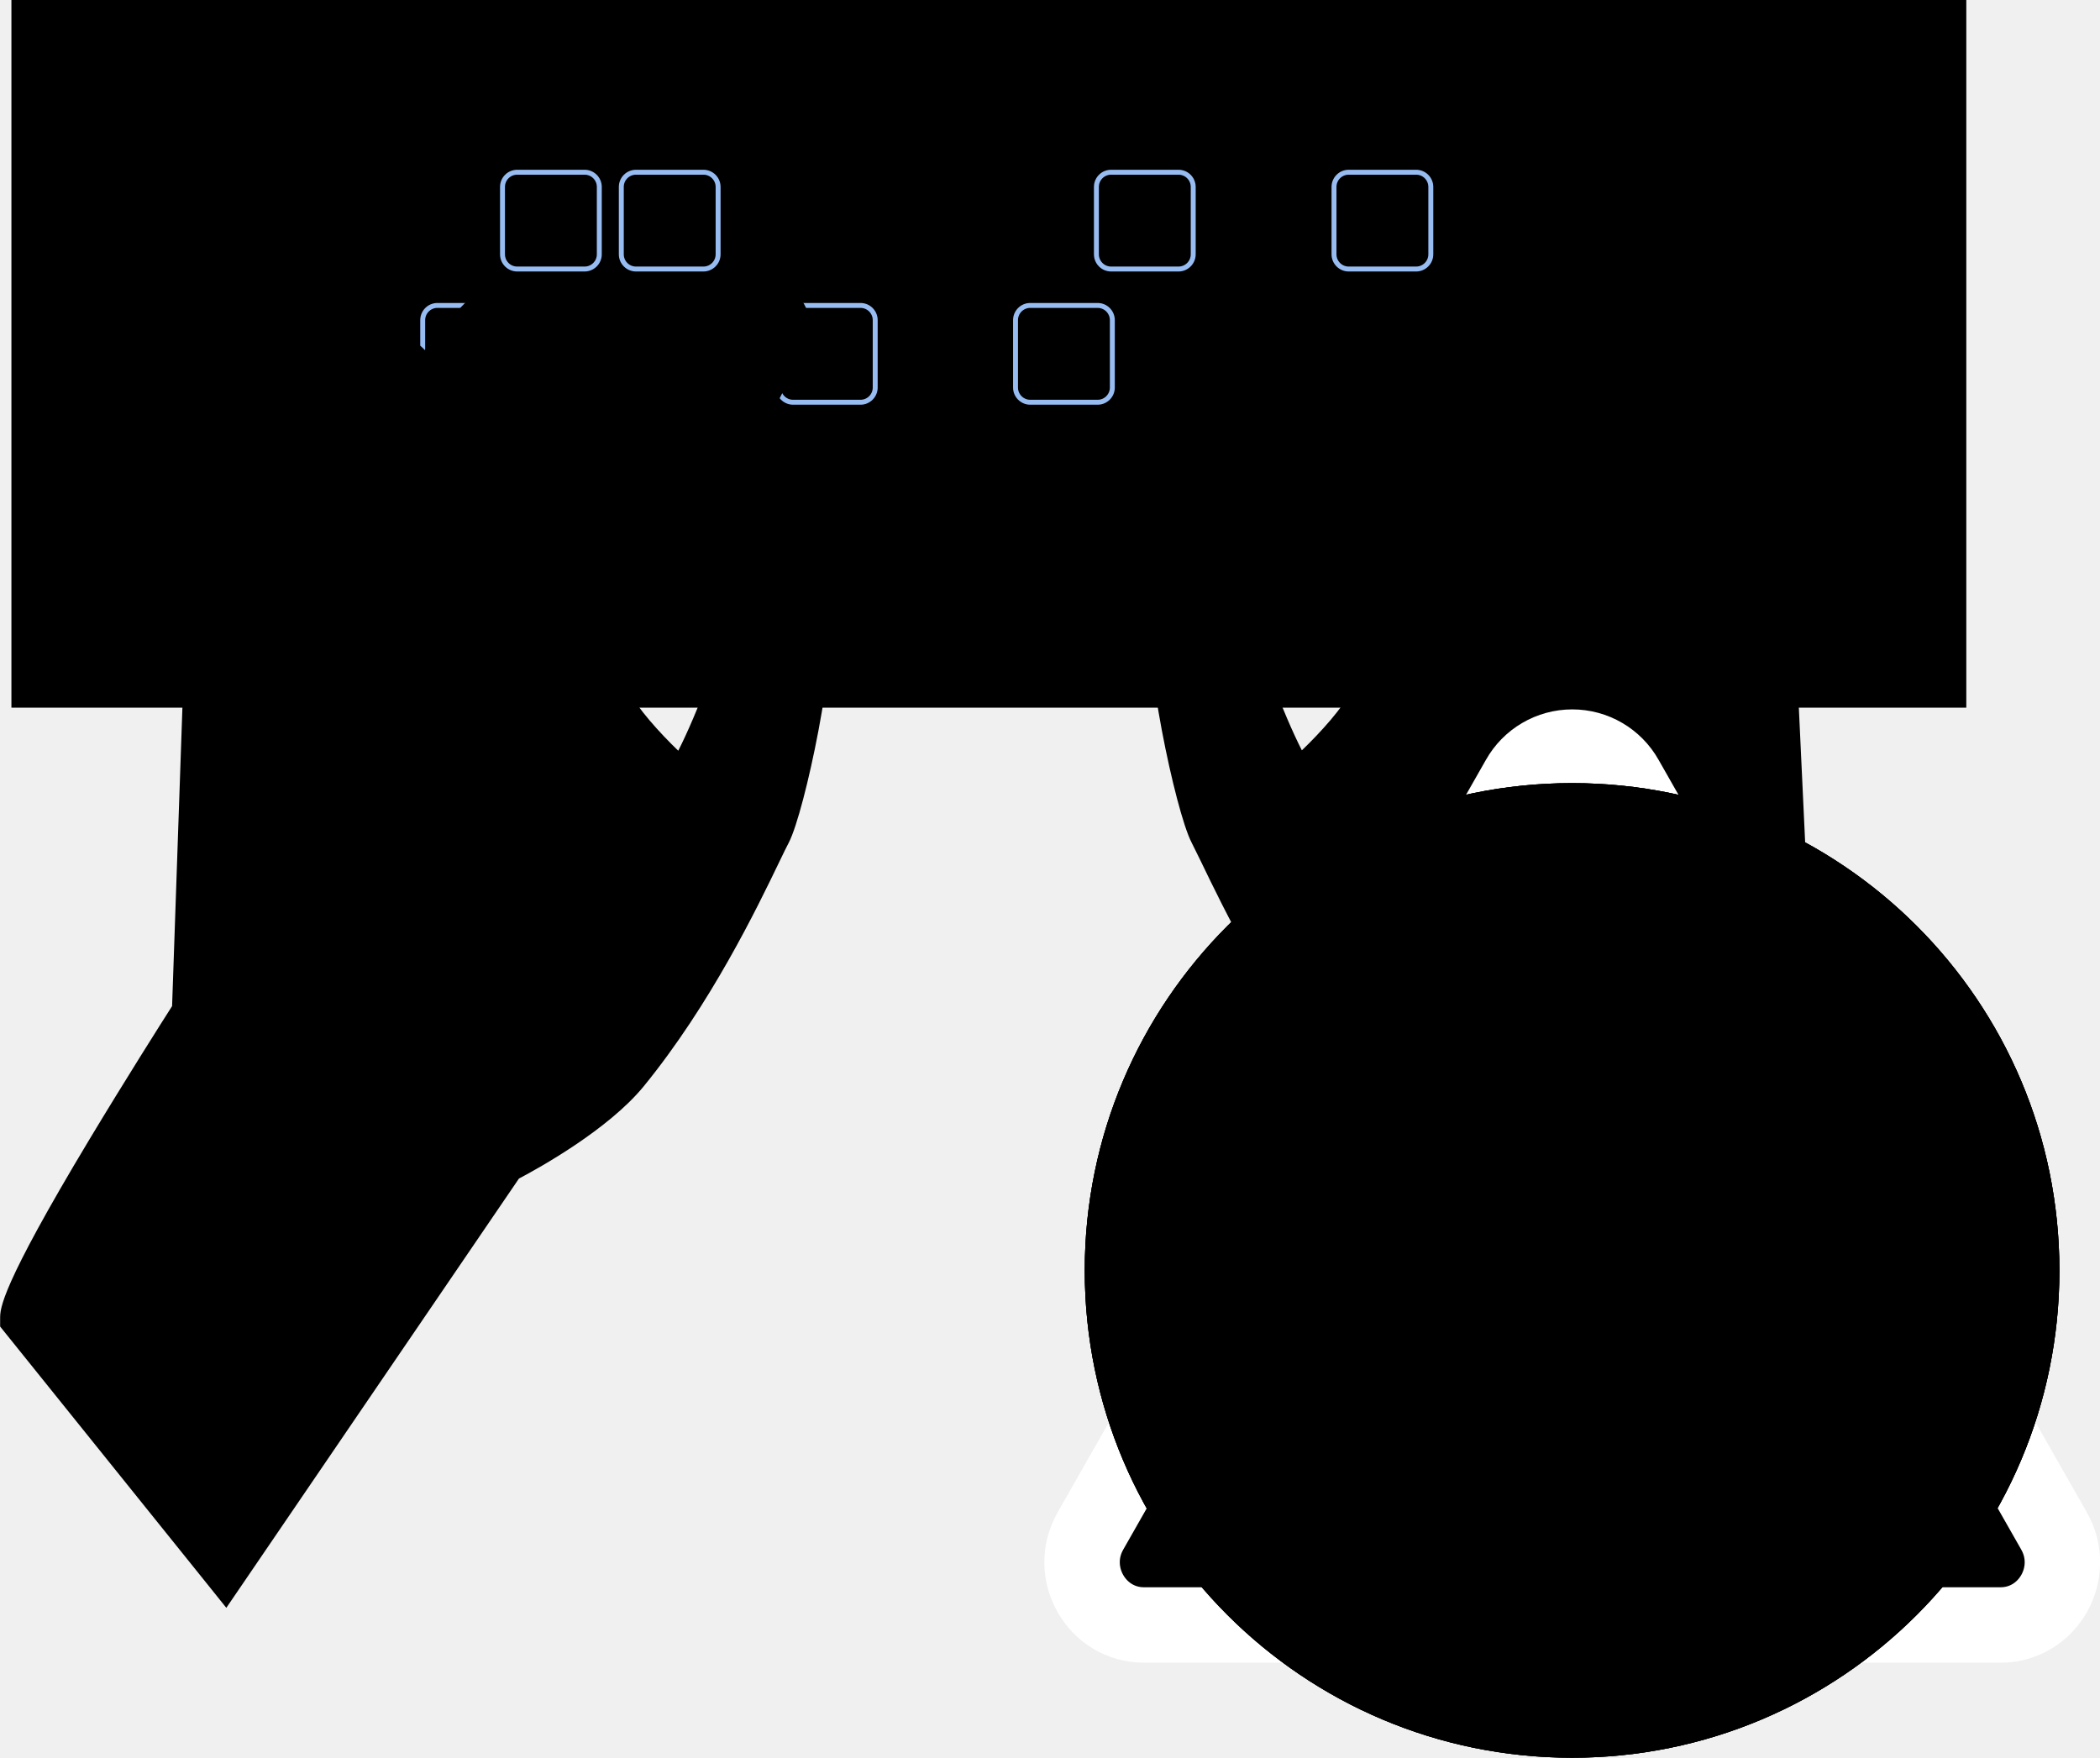
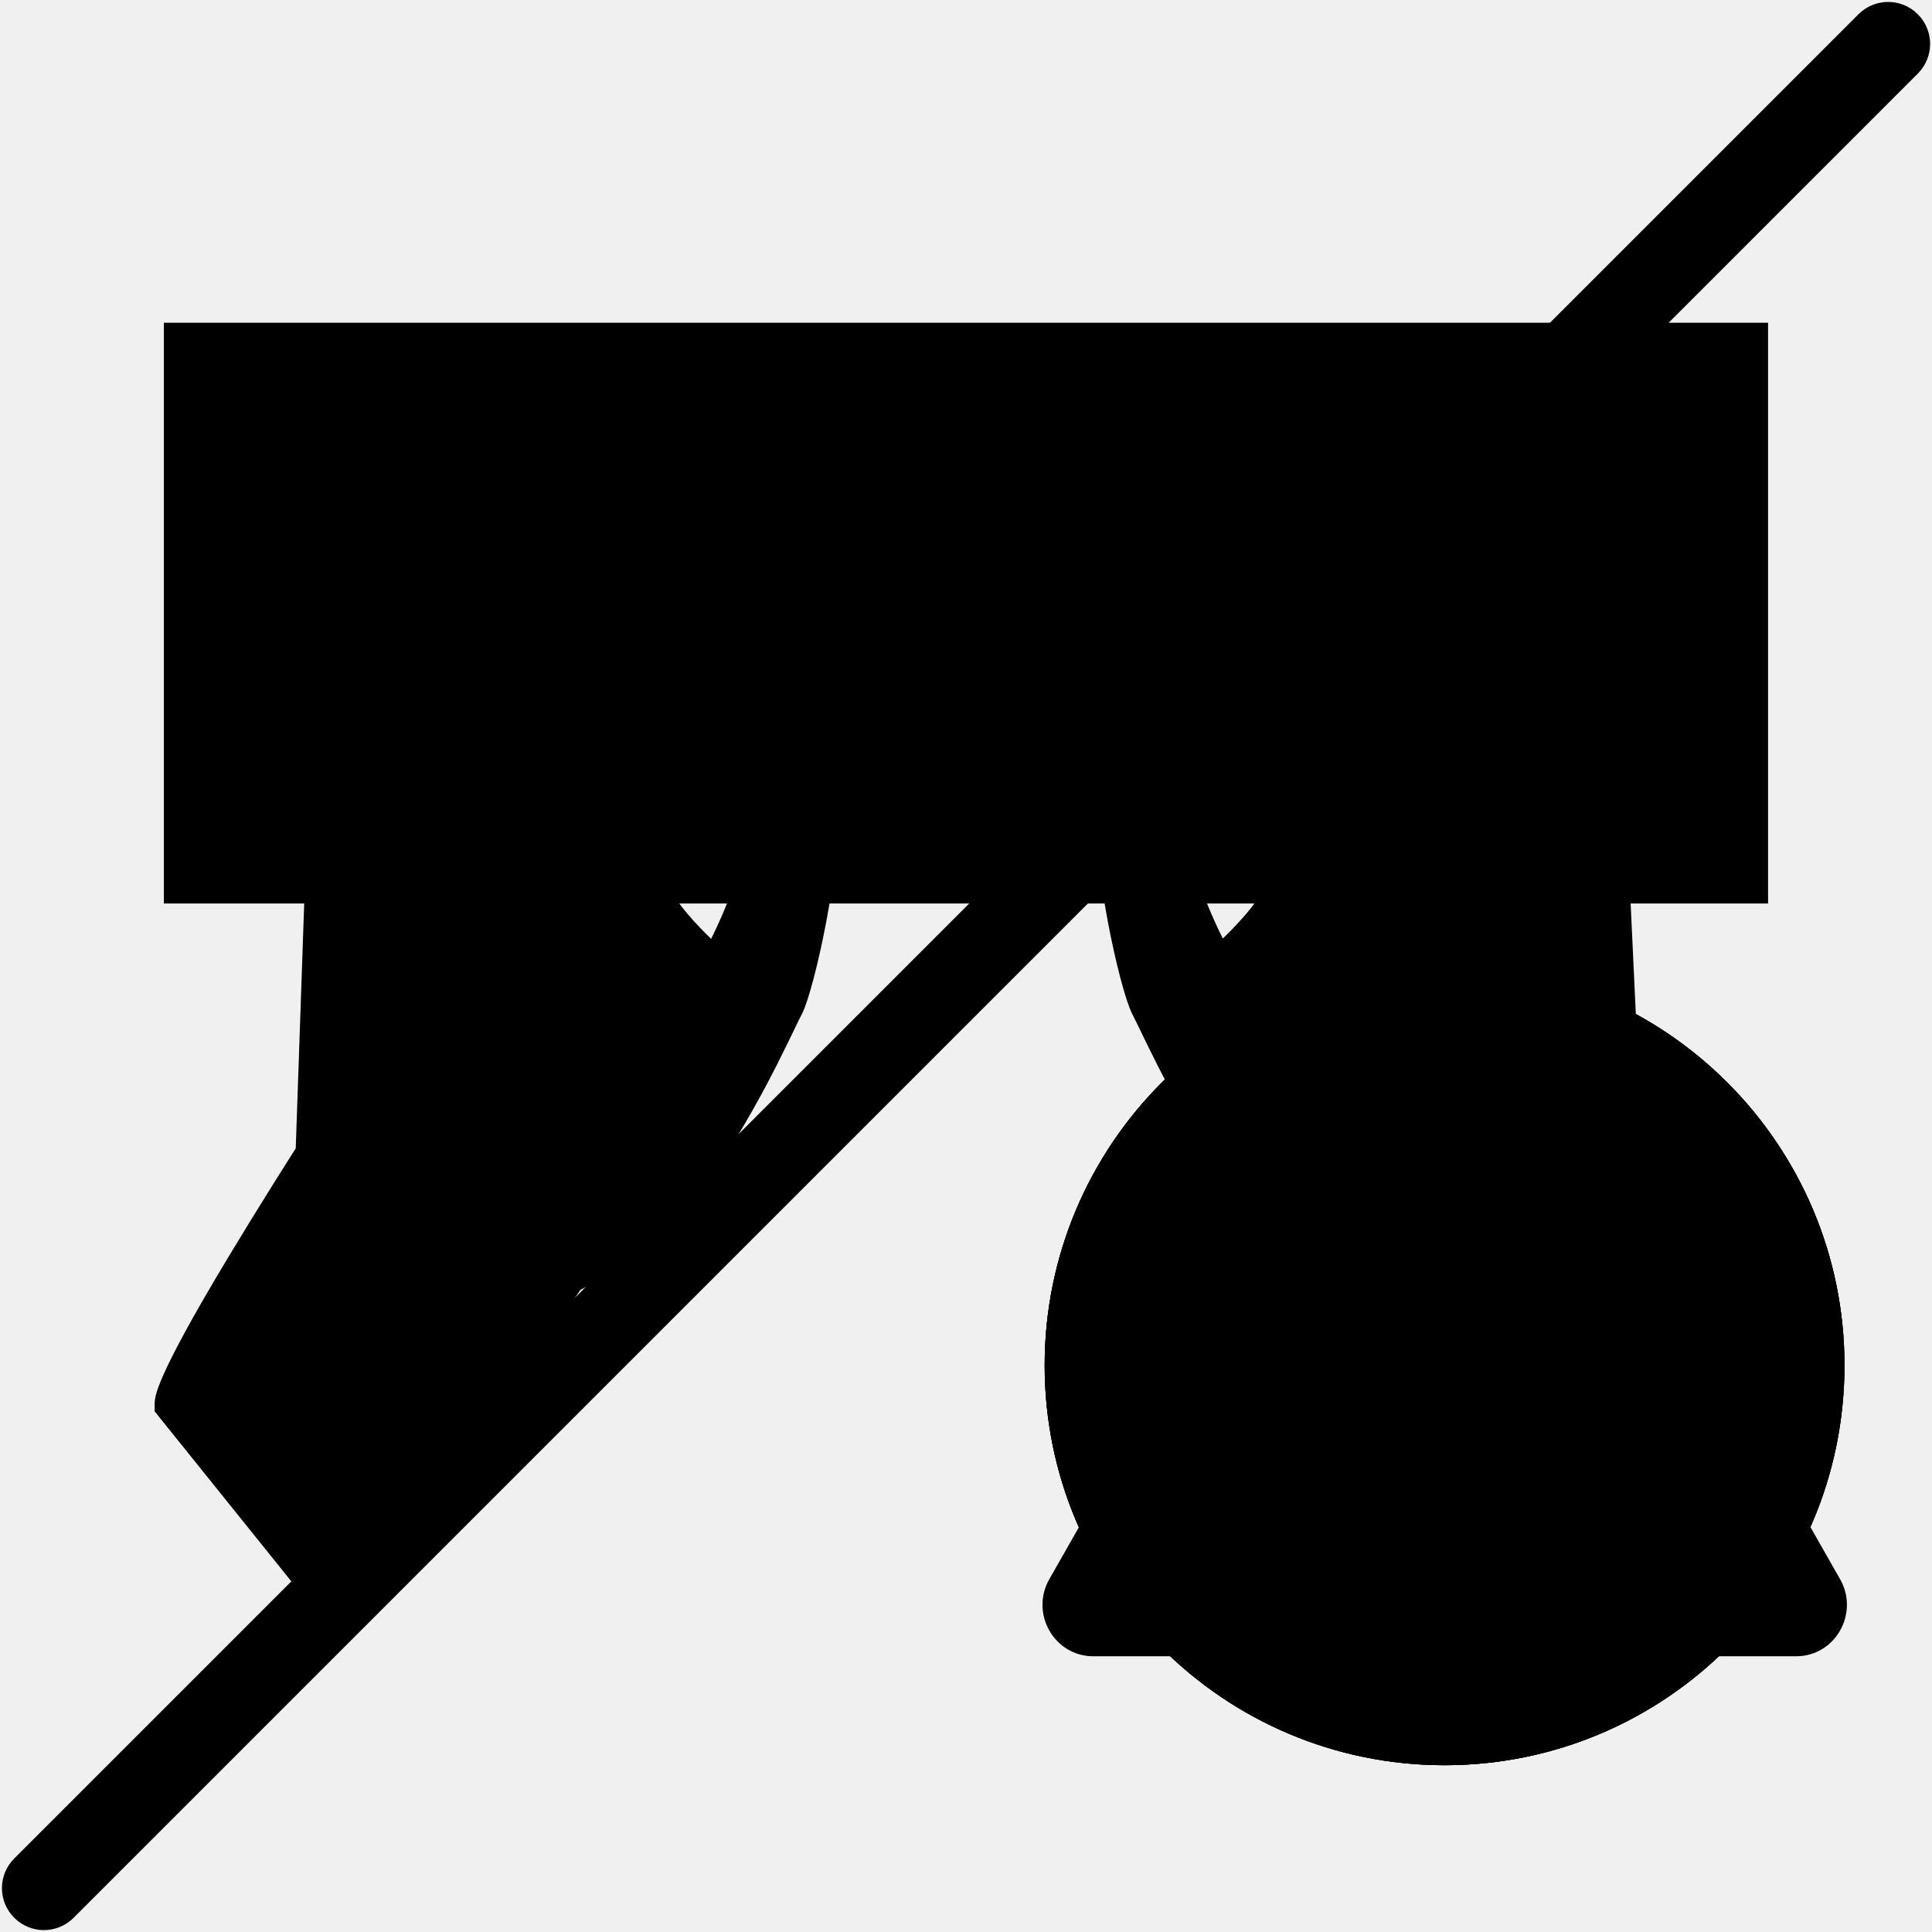
- <svg xmlns="http://www.w3.org/2000/svg" viewBox="0 0 446.87 374.06">
+ <svg xmlns="http://www.w3.org/2000/svg" viewBox="0 0 501 501">
  <defs>
    <style>
-       .ks-cls-3 {
-         stroke: #97bcf2;
-         stroke-width: 1.05px;
-       }
+     .instrument-ks-1 {
+       opacity: 0;
+     }

-       .ks-cls-3, .ks-cls-5, .ks-cls-8 {
-         stroke-miterlimit: 10;
-       }
+     .instrument-ks-1, .instrument-ks-4, .instrument-ks-6 {
+       stroke-miterlimit: 10;
+     }

-       .ks-cls-5, .ks-cls-8 {
-         stroke: #fff;
-         stroke-linecap: round;
-         stroke-width: 16.05px;
-       }
-     </style>
+     .instrument-ks-4 {
+       stroke-width: 1.05px;
+     }
+ 
+     .instrument-ks-6 {
+       stroke-linecap: round;
+       stroke-width: 16.05px;
+     }
+ 
+     .instrument-ks-8 {
+       fill: #25a148;
+     }</style>
  </defs>
  <g class="tesla_instrument tesla_instrument_ks">
-     <rect class="tesla-primary-color ks-cls-1" x="2.43" width="415.99" height="150.6" />
-     <rect class="tesla-secondary-color ks-cls-2" x="17.94" y="65" width="42.32" height="20.6" rx="3.15" />
-     <rect class="tesla-tertiary-color ks-cls-3" x="89.95" y="65" width="20.6" height="20.6" rx="3.13" />
-     <rect class="tesla-secondary-color ks-cls-2" x="64.56" y="65" width="20.6" height="20.6" rx="3.13" />
-     <rect class="tesla-secondary-color ks-cls-2" x="107.07" y="93.36" width="20.6" height="20.6" rx="3.13" />
-     <rect class="tesla-secondary-color ks-cls-2" x="132.48" y="93.36" width="20.6" height="20.6" rx="3.13" />
-     <rect class="tesla-secondary-color ks-cls-2" x="157.89" y="93.36" width="20.6" height="20.6" rx="3.13" />
-     <rect class="tesla-secondary-color ks-cls-2" x="183.31" y="93.36" width="20.6" height="20.6" rx="3.13" />
-     <rect class="tesla-secondary-color ks-cls-2" x="208.72" y="93.36" width="20.6" height="20.6" rx="3.13" />
-     <rect class="tesla-secondary-color ks-cls-2" x="234.14" y="93.36" width="20.6" height="20.6" rx="3.13" />
-     <rect class="tesla-secondary-color ks-cls-2" x="259.55" y="93.36" width="20.6" height="20.6" rx="3.13" />
-     <rect class="tesla-secondary-color ks-cls-2" x="284.96" y="93.36" width="20.6" height="20.6" rx="3.13" />
-     <rect class="tesla-secondary-color ks-cls-2" x="310.38" y="93.36" width="20.6" height="20.6" rx="3.13" />
-     <rect class="tesla-secondary-color ks-cls-2" x="335.79" y="93.36" width="20.6" height="20.6" rx="3.13" />
-     <rect class="tesla-secondary-color ks-cls-2" x="81.65" y="93.36" width="20.6" height="20.6" rx="3.13" />
-     <rect class="tesla-secondary-color ks-cls-2" x="17.94" y="93.36" width="59.04" height="20.6" rx="3.14" />
-     <rect class="tesla-secondary-color ks-cls-2" x="362.25" y="93.36" width="40.67" height="20.6" rx="3.14" />
-     <rect class="tesla-secondary-color ks-cls-2" x="115.18" y="65" width="20.6" height="20.6" rx="3.13" />
-     <rect class="tesla-secondary-color ks-cls-2" x="140.41" y="65" width="20.6" height="20.6" rx="3.13" />
-     <rect class="tesla-tertiary-color ks-cls-3" x="165.64" y="65" width="20.6" height="20.6" rx="3.13" />
-     <rect class="tesla-secondary-color ks-cls-2" x="190.87" y="65" width="20.6" height="20.6" rx="3.13" />
-     <rect class="tesla-tertiary-color ks-cls-3" x="216.1" y="65" width="20.6" height="20.6" rx="3.13" />
-     <rect class="tesla-secondary-color ks-cls-2" x="241.33" y="65" width="20.6" height="20.6" rx="3.13" />
-     <rect class="tesla-secondary-color ks-cls-2" x="266.56" y="65" width="20.6" height="20.6" rx="3.13" />
-     <rect class="tesla-secondary-color ks-cls-2" x="291.79" y="65" width="20.6" height="20.6" rx="3.13" />
-     <rect class="tesla-secondary-color ks-cls-2" x="317.02" y="65" width="20.6" height="20.6" rx="3.13" />
-     <rect class="tesla-secondary-color ks-cls-2" x="342.25" y="65" width="20.6" height="20.6" rx="3.13" />
-     <rect class="tesla-secondary-color ks-cls-2" x="43.96" y="8.29" width="20.6" height="20.6" rx="3.13" />
-     <rect class="tesla-secondary-color ks-cls-2" x="17.94" y="8.29" width="20.6" height="20.6" rx="3.13" />
-     <rect class="tesla-secondary-color ks-cls-2" x="69.99" y="8.29" width="20.6" height="20.6" rx="3.13" />
-     <rect class="tesla-secondary-color ks-cls-2" x="96.02" y="8.29" width="20.6" height="20.6" rx="3.13" />
-     <rect class="tesla-secondary-color ks-cls-2" x="122.05" y="8.29" width="20.6" height="20.6" rx="3.13" />
-     <rect class="tesla-secondary-color ks-cls-2" x="148.08" y="8.29" width="20.6" height="20.6" rx="3.13" />
-     <rect class="tesla-secondary-color ks-cls-2" x="174.1" y="8.29" width="20.6" height="20.6" rx="3.13" />
-     <rect class="tesla-secondary-color ks-cls-2" x="200.13" y="8.29" width="20.6" height="20.6" rx="3.13" />
-     <rect class="tesla-secondary-color ks-cls-2" x="226.16" y="8.29" width="20.6" height="20.6" rx="3.13" />
-     <rect class="tesla-secondary-color ks-cls-2" x="252.19" y="8.29" width="20.6" height="20.6" rx="3.13" />
-     <rect class="tesla-secondary-color ks-cls-2" x="278.22" y="8.29" width="20.6" height="20.6" rx="3.13" />
-     <rect class="tesla-secondary-color ks-cls-2" x="304.24" y="8.29" width="20.6" height="20.6" rx="3.13" />
-     <rect class="tesla-secondary-color ks-cls-2" x="330.27" y="8.29" width="20.6" height="20.6" rx="3.13" />
-     <rect class="tesla-secondary-color ks-cls-2" x="356.3" y="8.29" width="20.6" height="20.6" rx="3.13" />
-     <rect class="tesla-secondary-color ks-cls-2" x="382.33" y="8.29" width="20.6" height="20.6" rx="3.13" />
-     <rect class="tesla-secondary-color ks-cls-2" x="43.96" y="121.72" width="20.6" height="20.6" rx="3.13" />
-     <rect class="tesla-secondary-color ks-cls-2" x="17.94" y="121.72" width="20.6" height="20.6" rx="3.13" />
-     <rect class="tesla-secondary-color ks-cls-2" x="69.99" y="121.72" width="20.6" height="20.6" rx="3.13" />
-     <rect class="tesla-secondary-color ks-cls-2" x="330.27" y="121.72" width="20.6" height="20.6" rx="3.13" />
-     <rect class="tesla-secondary-color ks-cls-2" x="96.77" y="121.72" width="227.86" height="20.6" rx="3.14" />
-     <rect class="tesla-secondary-color ks-cls-2" x="356.3" y="121.72" width="20.6" height="20.6" rx="3.13" />
-     <rect class="tesla-secondary-color ks-cls-2" x="382.33" y="121.72" width="20.6" height="20.6" rx="3.13" />
-     <rect class="tesla-secondary-color ks-cls-2" x="56.38" y="36.65" width="20.6" height="20.6" rx="3.14" />
-     <rect class="tesla-secondary-color ks-cls-2" x="17.94" y="36.65" width="33.38" height="20.6" rx="3.14" />
-     <rect class="tesla-secondary-color ks-cls-2" x="81.65" y="36.65" width="20.6" height="20.6" rx="3.13" />
-     <rect class="tesla-tertiary-color ks-cls-3" x="106.93" y="36.65" width="20.6" height="20.6" rx="3.13" />
-     <rect class="tesla-tertiary-color ks-cls-3" x="132.21" y="36.65" width="20.6" height="20.6" rx="3.13" />
-     <rect class="tesla-secondary-color ks-cls-2" x="157.48" y="36.65" width="20.6" height="20.6" rx="3.13" />
-     <rect class="tesla-secondary-color ks-cls-2" x="182.76" y="36.65" width="20.6" height="20.6" rx="3.13" />
-     <rect class="tesla-secondary-color ks-cls-2" x="208.04" y="36.65" width="20.6" height="20.6" rx="3.13" />
-     <rect class="tesla-tertiary-color ks-cls-3" x="233.31" y="36.65" width="20.6" height="20.6" rx="3.13" />
-     <rect class="tesla-secondary-color ks-cls-2" x="258.59" y="36.65" width="20.6" height="20.6" rx="3.13" />
-     <rect class="tesla-tertiary-color ks-cls-3" x="283.87" y="36.65" width="20.6" height="20.6" rx="3.13" />
-     <rect class="tesla-secondary-color ks-cls-2" x="309.14" y="36.65" width="20.6" height="20.6" rx="3.13" />
-     <rect class="tesla-secondary-color ks-cls-2" x="334.42" y="36.65" width="20.6" height="20.6" rx="3.13" />
-     <path class="tesla-secondary-color ks-cls-2" d="M436.82,164.79H414.61c-3.36,0-6.09-2.38-6.09-5.33V141.52c0-1.09-.43-1.09-1.33-1.09h-2.48c-3.29,0-3.29-3-3.29-4V125.16c0-2.94,2.72-5.32,6.08-5.32h29.32c3.36,0,6.08,2.38,6.08,5.32v34.3C442.9,162.41,440.18,164.79,436.82,164.79Z" transform="translate(-39.57 -83.19)" />
-     <path class="tesla-primary-color ks-cls-1" d="M42.07,364.46v-.88c0-8.26,29.6-54.86,36.54-65.66l2.47-71.8c-.48-3.07-3.34-21.35-3.12-25.63.26-5.11,10.08-16.58,14.19-16.58l.31,0c2.39,0,4.45,2.14,5.67,5.77.14.43.32,1,.47,1.68-.09-3.52-.17-6.73-.23-9.19-.15-5.78-.22-8.36-.19-9,0-1,.15-3,11-9.39,4-2.33,11.21-6.22,15.2-6.22a4.54,4.54,0,0,1,2.47.64,6.58,6.58,0,0,1,2.7,4c3.92-5.82,11.22-14.18,14.33-16.14l.61-.38h.73c3.53,0,23.12,5.73,27.28,10.49a4,4,0,0,1,1.11,3.2c-.63,4.62-6.33,10.59-11.52,10.59a4.78,4.78,0,0,1-.66,0c-2.48-.24-7-.65-9.81-.9-1.32,16-1.88,33.51-.86,40.27,6.29-9.08,24.81-38.53,36.7-57.7.62-1.47,4.09-8.89,10.67-8.89a9.69,9.69,0,0,1,4.19,1c7.63,3.66,7.74,9.21,6.73,11.63l0,.09,0,.09c-14.51,28.13-36.51,71.3-37.67,74.91-.52,2.75,8.93,12.83,13.22,16.42,3.38-5.5,12-25.26,12-34.71,0-4.3,3.64-7.55,8.47-7.55a8.45,8.45,0,0,1,8.67,7.16c1.63,10.28-5.35,43.28-8.53,49.48-.52,1-1.19,2.39-2,4.1-4.72,9.79-14.53,30.16-28.59,47.39-7.59,9.3-23.06,17.59-26.32,19.27L87.54,421Zm56.62-169.1a3.43,3.43,0,0,1-1.22,1.88,8.34,8.34,0,0,0-2.7,5.32c.08,2,2.17,9,4.13,13.31C99,210.81,98.84,202.79,98.69,195.36Zm22.78-16.63c.1,13.22,1.29,25.48,2.89,31.32.64-6.32,1.44-18.34,2.2-33.34A35.23,35.23,0,0,1,121.47,178.73Z" transform="translate(-39.57 -83.19)" />
-     <path class="tesla-tertiary-color ks-cls-4" d="M198.18,145.29a7.18,7.18,0,0,1,3.1.76c7.52,3.61,5.51,8.41,5.51,8.41S170.61,224.64,169,229.75s14.28,19.82,15.93,20.5H185c1.89,0,14.08-26.39,14.08-38,0-3.23,3-5,6-5a6,6,0,0,1,6.2,5c1.58,9.92-5.37,42.26-8.29,48-3.45,6.73-14,31-30.31,51.05-8.09,9.91-26.08,18.92-26.08,18.92L87.37,416.81l-42.8-53.23c0-8.11,36.51-64.88,36.51-64.88L83.59,226s-3.35-21.07-3.13-25.35,9.21-14.21,11.69-14.21l.16,0h.06c2.88,0,4.92,7.83,3.6,8.83a10.69,10.69,0,0,0-3.7,7.37c0,2.36,4.65,19.06,8.34,19.06a1.33,1.33,0,0,0,.28,0c1.34,0-.31-46.17-.21-48.32.09-2,18.16-13.24,23.75-13.23a2.15,2.15,0,0,1,1.13.25c3.53,2.23,1.44,12.61.72,13.56s-7.32,3-7.32,3,0,39,6.62,39l.26,0c1.48-.22,3.58-46.43,3.67-48.31s11.07-16.31,15.76-19.26c3.65,0,26.41,7.14,25.91,10.85s-5.27,8.43-9,8.43l-.42,0c-3.82-.39-12.33-1.13-12.33-1.13s-4.21,47.54,1,47.54c1.46,0,39.36-61.12,39.36-61.12s2.92-7.53,8.44-7.53m0-5h0c-7.92,0-11.93,8-12.9,10.24-9.85,15.87-24.36,39-32.48,51.38-.15-7.76.33-19.23,1.16-30.08,2.53.22,5.45.49,7.27.67a9.08,9.08,0,0,0,.91.05c6.61,0,13.22-7,14-12.76a6.37,6.37,0,0,0-1.7-5.18c-4.75-5.43-25.21-11.34-29.16-11.34h-1.45l-1.22.77c-3.48,2.19-8.29,7.93-10.85,11.15-.68.85-1.28,1.63-1.84,2.36a8,8,0,0,0-1.68-1.43,7,7,0,0,0-3.8-1h0c-4.35,0-11.36,3.56-16.47,6.56-12.06,7.07-12.19,9.59-12.27,11.43,0,.67,0,2.44.18,9.17v.14a6.74,6.74,0,0,0-3.27-1l-.45,0c-1.17,0-4.27,0-10.5,7.29-2.71,3.17-6,7.77-6.19,11.66-.22,4.4,2.4,21.41,3.12,25.92l-2.45,70.87c-2.37,3.71-10,15.76-17.59,28.37-19,31.61-19,36-19,38.06v1.76l1.1,1.37,42.81,53.23,4.22,5.26,3.8-5.57L150,334c4.3-2.26,19-10.42,26.54-19.62,14.25-17.46,24.15-38,28.91-47.88.83-1.73,1.49-3.09,2-4.05,3.36-6.55,10.51-40.1,8.78-51A11,11,0,0,0,205,202.18a11.77,11.77,0,0,0-7.17,2.35,9.55,9.55,0,0,0-3.8,7.7c0,7.48-6.38,23.36-10.13,30.72-3.87-3.7-9.16-9.57-10-12.18,2.62-6.27,24-48.17,37.31-74l.09-.18.08-.19c1.32-3.18,1.36-10.37-8-14.85a12.18,12.18,0,0,0-5.27-1.25Z" transform="translate(-39.57 -83.19)" />
-     <path class="tesla-primary-color ks-cls-1" d="M352.32,332.08c-3.25-1.68-18.72-10-26.31-19.27-14.06-17.23-23.88-37.6-28.59-47.39-.83-1.71-1.5-3.1-2-4.1-3.18-6.2-10.17-39.2-8.53-49.48a8.44,8.44,0,0,1,8.67-7.16c4.83,0,8.46,3.25,8.46,7.55,0,9.45,8.6,29.21,12,34.71,4.29-3.59,13.74-13.68,13.21-16.44-1.15-3.59-23.15-46.76-37.66-74.89l-.05-.09,0-.09c-1-2.42-.9-8,6.73-11.63a9.62,9.62,0,0,1,4.19-1c6.58,0,10.05,7.42,10.67,8.89,11.89,19.17,30.41,48.62,36.7,57.7,1-6.76.46-24.29-.86-40.27-2.82.25-7.33.66-9.81.9a4.87,4.87,0,0,1-.66,0c-5.2,0-10.89-6-11.52-10.59a4,4,0,0,1,1.11-3.2c4.16-4.76,23.74-10.49,27.28-10.49H356l.61.38c3.12,2,10.42,10.32,14.34,16.14a6.54,6.54,0,0,1,2.7-4,4.5,4.5,0,0,1,2.47-.64c4,0,11.23,3.89,15.2,6.22,10.9,6.38,11,8.42,11,9.39,0,.62,0,3.2-.18,9-.06,2.46-.15,5.67-.23,9.19a16.23,16.23,0,0,1,.47-1.68c1.21-3.63,3.27-5.72,5.66-5.77l.32,0c4.11,0,13.92,11.47,14.19,16.58.22,4.28-2.63,22.49-3.12,25.62l3.46,71.8c6.91,10.77,36.55,57.41,36.55,65.67v.9L413,421Zm49.56-136.72c-.16,7.43-.29,15.45-.22,20.51,2-4.32,4-11.31,4.14-13.31a8.35,8.35,0,0,0-2.71-5.32A3.41,3.41,0,0,1,401.88,195.36ZM374,176.71c.77,15.17,1.56,27.09,2.19,33.35,1.61-5.83,2.8-18.1,2.9-31.33A35.23,35.23,0,0,1,374,176.71Z" transform="translate(-39.57 -83.19)" />
-     <path class="tesla-tertiary-color ks-cls-4" d="M302.39,145.29c5.51,0,8.44,7.53,8.44,7.53s37.89,61.12,39.36,61.12c5.19,0,1-47.54,1-47.54s-8.51.74-12.34,1.13l-.41,0c-3.77,0-8.56-4.84-9-8.43s22.25-10.85,25.91-10.85c4.69,2.95,15.67,17.37,15.76,19.26s2.19,48.09,3.67,48.31l.26,0c6.62,0,6.62-39,6.62-39s-6.59-2-7.32-3-2.82-11.33.72-13.56a2.15,2.15,0,0,1,1.13-.25c5.59,0,23.65,11.25,23.75,13.23.1,2.15-1.56,48.32-.21,48.32a1.27,1.27,0,0,0,.28,0c3.68,0,8.29-16.7,8.34-19.06a10.73,10.73,0,0,0-3.7-7.37c-1.32-1,.71-8.83,3.59-8.83h.07l.16,0c2.47,0,11.47,10,11.69,14.21S417,226,417,226l3.51,72.73S457,355.47,457,363.58l-43.81,53.23L354,330.15s-18-9-26.08-18.92c-16.33-20-26.86-44.32-30.32-51.05-2.91-5.69-9.86-38-8.28-48a5.94,5.94,0,0,1,6.2-5c3,0,6,1.82,6,5,0,11.64,12.2,38,14.09,38h.07c1.64-.68,17.56-15.38,15.92-20.5s-37.82-75.29-37.82-75.29-2-4.8,5.51-8.41a7.22,7.22,0,0,1,3.11-.76m0-5a12.15,12.15,0,0,0-5.27,1.25c-9.33,4.48-9.29,11.67-8,14.85l.08.19.09.18c13.32,25.82,34.66,67.67,37.3,74-.83,2.62-6.12,8.48-10,12.18-3.75-7.36-10.14-23.24-10.14-30.72,0-5.73-4.71-10-11-10a11,11,0,0,0-11.14,9.27c-1.74,10.91,5.41,44.46,8.78,51,.49,1,1.14,2.32,2,4.05,4.75,9.87,14.66,30.42,28.9,47.88,7.51,9.2,22.24,17.36,26.54,19.62l58.45,85.62,3.76,5.5,4.23-5.14,43.81-53.23,1.14-1.39v-1.79c0-2.09,0-6.45-19-38.06-7.59-12.64-15.27-24.72-17.61-28.4L422,226.24c.72-4.55,3.33-21.49,3.1-25.88-.2-3.89-3.47-8.49-6.19-11.66-6.22-7.29-9.32-7.29-10.49-7.29l-.46,0a6.8,6.8,0,0,0-3.27,1v-.14c.17-6.73.21-8.5.18-9.17-.09-1.84-.21-4.36-12.28-11.43-5.11-3-12.11-6.56-16.46-6.56a7,7,0,0,0-3.81,1,8.49,8.49,0,0,0-1.68,1.43c-.55-.73-1.16-1.51-1.83-2.36-2.56-3.22-7.37-9-10.85-11.15l-1.22-.77H355.3c-4,0-24.41,5.91-29.17,11.34a6.41,6.41,0,0,0-1.7,5.18c.78,5.74,7.39,12.76,14,12.76.3,0,.61,0,.91-.05,1.81-.18,4.73-.45,7.27-.67.83,10.85,1.31,22.32,1.16,30.08-8.13-12.39-22.64-35.51-32.48-51.38-1-2.25-5-10.24-12.9-10.24Z" transform="translate(-39.57 -83.19)" />
+     <g>
+       <rect class="instrument-ks-1 tesla-tertiary-color" x="0.5" y="0.5" width="500" height="500" />
+     </g>
+     <rect class="instrument-ks-2 tesla-primary-color" x="42.5" y="83.69" width="415.99" height="150.6" />
+     <rect class="instrument-ks-3 tesla-secondary-color" x="58.01" y="148.69" width="42.32" height="20.6" rx="3.15" />
+     <rect class="instrument-ks-4 tesla-tertiary-color tesla-secondary-stroke" x="130.02" y="148.69" width="20.6" height="20.6" rx="3.13" />
+     <rect class="instrument-ks-3 tesla-secondary-color" x="104.63" y="148.69" width="20.6" height="20.6" rx="3.13" />
+     <rect class="instrument-ks-3 tesla-secondary-color" x="147.14" y="177.05" width="20.6" height="20.6" rx="3.13" />
+     <rect class="instrument-ks-3 tesla-secondary-color" x="172.55" y="177.05" width="20.6" height="20.6" rx="3.13" />
+     <rect class="instrument-ks-3 tesla-secondary-color" x="197.96" y="177.05" width="20.6" height="20.6" rx="3.13" />
+     <rect class="instrument-ks-3 tesla-secondary-color" x="223.38" y="177.05" width="20.6" height="20.6" rx="3.13" />
+     <rect class="instrument-ks-3 tesla-secondary-color" x="248.79" y="177.05" width="20.6" height="20.6" rx="3.13" />
+     <rect class="instrument-ks-3 tesla-secondary-color" x="274.2" y="177.05" width="20.6" height="20.6" rx="3.13" />
+     <rect class="instrument-ks-3 tesla-secondary-color" x="299.62" y="177.05" width="20.6" height="20.6" rx="3.13" />
+     <rect class="instrument-ks-3 tesla-secondary-color" x="325.03" y="177.05" width="20.6" height="20.6" rx="3.13" />
+     <rect class="instrument-ks-3 tesla-secondary-color" x="350.45" y="177.05" width="20.6" height="20.6" rx="3.13" />
+     <rect class="instrument-ks-3 tesla-secondary-color" x="375.86" y="177.05" width="20.6" height="20.6" rx="3.13" />
+     <rect class="instrument-ks-3 tesla-secondary-color" x="121.72" y="177.05" width="20.6" height="20.6" rx="3.13" />
+     <rect class="instrument-ks-3 tesla-secondary-color" x="58.01" y="177.05" width="59.04" height="20.6" rx="3.14" />
+     <rect class="instrument-ks-3 tesla-secondary-color" x="402.32" y="177.05" width="40.67" height="20.6" rx="3.14" />
+     <rect class="instrument-ks-3 tesla-secondary-color" x="155.25" y="148.69" width="20.6" height="20.6" rx="3.13" />
+     <rect class="instrument-ks-3 tesla-secondary-color" x="180.48" y="148.69" width="20.6" height="20.6" rx="3.13" />
+     <rect class="instrument-ks-4 tesla-tertiary-color tesla-secondary-stroke" x="205.71" y="148.69" width="20.6" height="20.6" rx="3.13" />
+     <rect class="instrument-ks-3 tesla-secondary-color" x="230.94" y="148.69" width="20.6" height="20.6" rx="3.13" />
+     <rect class="instrument-ks-4 tesla-tertiary-color tesla-secondary-stroke" x="256.17" y="148.69" width="20.6" height="20.6" rx="3.13" />
+     <rect class="instrument-ks-3 tesla-secondary-color" x="281.4" y="148.69" width="20.6" height="20.6" rx="3.13" />
+     <rect class="instrument-ks-3 tesla-secondary-color" x="306.63" y="148.69" width="20.6" height="20.6" rx="3.13" />
+     <rect class="instrument-ks-3 tesla-secondary-color" x="331.86" y="148.69" width="20.6" height="20.6" rx="3.13" />
+     <rect class="instrument-ks-3 tesla-secondary-color" x="357.09" y="148.69" width="20.6" height="20.6" rx="3.13" />
+     <rect class="instrument-ks-3 tesla-secondary-color" x="382.32" y="148.69" width="20.6" height="20.6" rx="3.13" />
+     <rect class="instrument-ks-3 tesla-secondary-color" x="84.03" y="91.98" width="20.6" height="20.6" rx="3.13" />
+     <rect class="instrument-ks-3 tesla-secondary-color" x="58.01" y="91.98" width="20.6" height="20.6" rx="3.13" />
+     <rect class="instrument-ks-3 tesla-secondary-color" x="110.06" y="91.98" width="20.6" height="20.6" rx="3.13" />
+     <rect class="instrument-ks-3 tesla-secondary-color" x="136.09" y="91.98" width="20.6" height="20.6" rx="3.13" />
+     <rect class="instrument-ks-3 tesla-secondary-color" x="162.12" y="91.98" width="20.6" height="20.6" rx="3.13" />
+     <rect class="instrument-ks-3 tesla-secondary-color" x="188.15" y="91.98" width="20.6" height="20.6" rx="3.13" />
+     <rect class="instrument-ks-3 tesla-secondary-color" x="214.17" y="91.98" width="20.6" height="20.6" rx="3.13" />
+     <rect class="instrument-ks-3 tesla-secondary-color" x="240.2" y="91.98" width="20.6" height="20.6" rx="3.13" />
+     <rect class="instrument-ks-3 tesla-secondary-color" x="266.23" y="91.98" width="20.6" height="20.6" rx="3.13" />
+     <rect class="instrument-ks-3 tesla-secondary-color" x="292.26" y="91.98" width="20.6" height="20.6" rx="3.13" />
+     <rect class="instrument-ks-3 tesla-secondary-color" x="318.28" y="91.98" width="20.6" height="20.6" rx="3.13" />
+     <rect class="instrument-ks-3 tesla-secondary-color" x="344.31" y="91.98" width="20.6" height="20.6" rx="3.13" />
+     <rect class="instrument-ks-3 tesla-secondary-color" x="370.34" y="91.98" width="20.6" height="20.6" rx="3.13" />
+     <rect class="instrument-ks-3 tesla-secondary-color" x="396.37" y="91.98" width="20.6" height="20.6" rx="3.13" />
+     <rect class="instrument-ks-3 tesla-secondary-color" x="422.4" y="91.98" width="20.6" height="20.6" rx="3.13" />
+     <rect class="instrument-ks-3 tesla-secondary-color" x="84.03" y="205.41" width="20.6" height="20.6" rx="3.13" />
+     <rect class="instrument-ks-3 tesla-secondary-color" x="58.01" y="205.41" width="20.6" height="20.6" rx="3.13" />
+     <rect class="instrument-ks-3 tesla-secondary-color" x="110.06" y="205.41" width="20.6" height="20.6" rx="3.13" />
+     <rect class="instrument-ks-3 tesla-secondary-color" x="370.34" y="205.41" width="20.6" height="20.6" rx="3.13" />
+     <rect class="instrument-ks-3 tesla-secondary-color" x="136.84" y="205.41" width="227.86" height="20.6" rx="3.14" />
+     <rect class="instrument-ks-3 tesla-secondary-color" x="396.37" y="205.41" width="20.6" height="20.6" rx="3.13" />
+     <rect class="instrument-ks-3 tesla-secondary-color" x="422.4" y="205.41" width="20.6" height="20.6" rx="3.13" />
+     <rect class="instrument-ks-3 tesla-secondary-color" x="96.44" y="120.34" width="20.6" height="20.6" rx="3.14" />
+     <rect class="instrument-ks-3 tesla-secondary-color" x="58.01" y="120.34" width="33.38" height="20.6" rx="3.14" />
+     <rect class="instrument-ks-3 tesla-secondary-color" x="121.72" y="120.34" width="20.6" height="20.6" rx="3.13" />
+     <rect class="instrument-ks-4 tesla-tertiary-color tesla-secondary-stroke" x="147" y="120.34" width="20.6" height="20.6" rx="3.13" />
+     <rect class="instrument-ks-4 tesla-tertiary-color tesla-secondary-stroke" x="172.27" y="120.34" width="20.6" height="20.6" rx="3.13" />
+     <rect class="instrument-ks-3 tesla-secondary-color" x="197.55" y="120.34" width="20.6" height="20.6" rx="3.13" />
+     <rect class="instrument-ks-3 tesla-secondary-color" x="222.83" y="120.34" width="20.6" height="20.6" rx="3.13" />
+     <rect class="instrument-ks-3 tesla-secondary-color" x="248.1" y="120.34" width="20.6" height="20.6" rx="3.13" />
+     <rect class="instrument-ks-4 tesla-tertiary-color tesla-secondary-stroke" x="273.38" y="120.34" width="20.6" height="20.6" rx="3.13" />
+     <rect class="instrument-ks-3 tesla-secondary-color" x="298.66" y="120.34" width="20.6" height="20.6" rx="3.13" />
+     <rect class="instrument-ks-4 tesla-tertiary-color tesla-secondary-stroke" x="323.93" y="120.34" width="20.6" height="20.6" rx="3.13" />
+     <rect class="instrument-ks-3 tesla-secondary-color" x="349.21" y="120.34" width="20.6" height="20.6" rx="3.13" />
+     <rect class="instrument-ks-3 tesla-secondary-color" x="374.49" y="120.34" width="20.6" height="20.6" rx="3.13" />
+     <path class="instrument-ks-3 tesla-secondary-color" d="M436.82,164.79H414.61c-3.36,0-6.09-2.38-6.09-5.33V141.52c0-1.09-.43-1.09-1.33-1.09h-2.48c-3.29,0-3.29-3-3.29-4V125.16c0-2.94,2.72-5.32,6.08-5.32h29.32c3.36,0,6.08,2.38,6.08,5.32v34.3C442.9,162.41,440.18,164.79,436.82,164.79Z" transform="translate(0.5 0.5)" />
+     <path class="instrument-ks-2 tesla-primary-color" d="M42.07,364.46v-.88c0-8.26,29.6-54.86,36.54-65.66l2.47-71.8c-.48-3.07-3.34-21.35-3.12-25.63.26-5.11,10.08-16.58,14.19-16.58l.31,0c2.39,0,4.45,2.14,5.67,5.77.14.43.32,1,.47,1.68-.09-3.52-.17-6.73-.23-9.19-.15-5.78-.22-8.36-.19-9,0-1,.15-3,11-9.39,4-2.33,11.21-6.22,15.2-6.22a4.54,4.54,0,0,1,2.47.64,6.58,6.58,0,0,1,2.7,4c3.92-5.82,11.22-14.18,14.33-16.14l.61-.38h.73c3.53,0,23.12,5.73,27.28,10.49a4,4,0,0,1,1.11,3.2c-.63,4.62-6.33,10.59-11.52,10.59a4.78,4.78,0,0,1-.66,0c-2.48-.24-7-.65-9.81-.9-1.32,16-1.88,33.51-.86,40.27,6.29-9.08,24.81-38.53,36.7-57.7.62-1.47,4.09-8.89,10.67-8.89a9.69,9.69,0,0,1,4.19,1c7.63,3.66,7.74,9.21,6.73,11.63l0,.09,0,.09c-14.51,28.13-36.51,71.3-37.67,74.91-.52,2.75,8.93,12.83,13.22,16.42,3.38-5.5,12-25.26,12-34.71,0-4.3,3.64-7.55,8.47-7.55a8.45,8.45,0,0,1,8.67,7.16c1.63,10.28-5.35,43.28-8.53,49.48-.52,1-1.19,2.39-2,4.1-4.72,9.79-14.53,30.16-28.59,47.39-7.59,9.3-23.06,17.59-26.32,19.27L87.54,421Zm56.62-169.1a3.43,3.43,0,0,1-1.22,1.88,8.34,8.34,0,0,0-2.7,5.32c.08,2,2.17,9,4.13,13.31C99,210.81,98.84,202.79,98.69,195.36Zm22.78-16.63c.1,13.22,1.29,25.48,2.89,31.32.64-6.32,1.44-18.34,2.2-33.34A35.23,35.23,0,0,1,121.47,178.73Z" transform="translate(0.5 0.5)" />
+     <path class="instrument-ks-5 tesla-tertiary-color" d="M198.18,145.29a7.18,7.18,0,0,1,3.1.76c7.52,3.61,5.51,8.41,5.51,8.41S170.61,224.64,169,229.75s14.28,19.82,15.93,20.5H185c1.89,0,14.08-26.39,14.08-38,0-3.23,3-5,6-5a6,6,0,0,1,6.2,5c1.58,9.92-5.37,42.26-8.29,48-3.45,6.73-14,31-30.31,51.05-8.09,9.91-26.08,18.92-26.08,18.92L87.37,416.81l-42.8-53.23c0-8.11,36.51-64.88,36.51-64.88L83.59,226s-3.35-21.07-3.13-25.35,9.21-14.21,11.69-14.21l.16,0h.06c2.88,0,4.92,7.83,3.6,8.83a10.69,10.69,0,0,0-3.7,7.37c0,2.36,4.65,19.06,8.34,19.06a1.33,1.33,0,0,0,.28,0c1.34,0-.31-46.17-.21-48.32.09-2,18.16-13.24,23.75-13.23a2.15,2.15,0,0,1,1.13.25c3.53,2.23,1.44,12.61.72,13.56s-7.32,3-7.32,3,0,39,6.62,39l.26,0c1.48-.22,3.58-46.43,3.67-48.31s11.07-16.31,15.76-19.26c3.65,0,26.41,7.14,25.91,10.85s-5.27,8.43-9,8.43l-.42,0c-3.82-.39-12.33-1.13-12.33-1.13s-4.21,47.54,1,47.54c1.46,0,39.36-61.12,39.36-61.12s2.92-7.53,8.44-7.53m0-5h0c-7.92,0-11.93,8-12.9,10.24-9.85,15.87-24.36,39-32.48,51.38-.15-7.76.33-19.23,1.16-30.08,2.53.22,5.45.49,7.27.67a9.08,9.08,0,0,0,.91.05c6.61,0,13.22-7,14-12.76a6.37,6.37,0,0,0-1.7-5.18c-4.75-5.43-25.21-11.34-29.16-11.34h-1.45l-1.22.77c-3.48,2.19-8.29,7.93-10.85,11.15-.68.85-1.28,1.63-1.84,2.36a8,8,0,0,0-1.68-1.43,7,7,0,0,0-3.8-1h0c-4.35,0-11.36,3.56-16.47,6.56-12.06,7.07-12.19,9.59-12.27,11.43,0,.67,0,2.44.18,9.17v.14a6.74,6.74,0,0,0-3.27-1l-.45,0c-1.17,0-4.27,0-10.5,7.29-2.71,3.17-6,7.77-6.19,11.66-.22,4.4,2.4,21.41,3.12,25.92l-2.45,70.87c-2.37,3.71-10,15.76-17.59,28.37-19,31.61-19,36-19,38.06v1.76l1.1,1.37,42.81,53.23,4.22,5.26,3.8-5.57L150,334c4.3-2.26,19-10.42,26.54-19.62,14.25-17.46,24.15-38,28.91-47.88.83-1.73,1.49-3.09,2-4.05,3.36-6.55,10.51-40.1,8.78-51A11,11,0,0,0,205,202.18a11.77,11.77,0,0,0-7.17,2.35,9.55,9.55,0,0,0-3.8,7.7c0,7.48-6.38,23.36-10.13,30.72-3.87-3.7-9.16-9.57-10-12.18,2.62-6.27,24-48.17,37.31-74l.09-.18.08-.19c1.32-3.18,1.36-10.37-8-14.85a12.18,12.18,0,0,0-5.27-1.25Z" transform="translate(0.5 0.5)" />
+     <path class="instrument-ks-2 tesla-primary-color" d="M352.32,332.08c-3.25-1.68-18.72-10-26.31-19.27-14.06-17.23-23.88-37.6-28.59-47.39-.83-1.71-1.5-3.1-2-4.1-3.18-6.2-10.17-39.2-8.53-49.48a8.44,8.44,0,0,1,8.67-7.16c4.83,0,8.46,3.25,8.46,7.55,0,9.45,8.6,29.21,12,34.71,4.29-3.59,13.74-13.68,13.21-16.44-1.15-3.59-23.15-46.76-37.66-74.89l-.05-.09,0-.09c-1-2.42-.9-8,6.73-11.63a9.62,9.62,0,0,1,4.19-1c6.58,0,10.05,7.42,10.67,8.89,11.89,19.17,30.41,48.62,36.7,57.7,1-6.76.46-24.29-.86-40.27-2.82.25-7.33.66-9.81.9a4.87,4.87,0,0,1-.66,0c-5.2,0-10.89-6-11.52-10.59a4,4,0,0,1,1.11-3.2c4.16-4.76,23.74-10.49,27.28-10.49H356l.61.38c3.12,2,10.42,10.32,14.34,16.14a6.54,6.54,0,0,1,2.7-4,4.5,4.5,0,0,1,2.47-.64c4,0,11.23,3.89,15.2,6.22,10.9,6.38,11,8.42,11,9.39,0,.62,0,3.2-.18,9-.06,2.46-.15,5.67-.23,9.19a16.23,16.23,0,0,1,.47-1.68c1.21-3.63,3.27-5.72,5.66-5.77l.32,0c4.11,0,13.92,11.47,14.19,16.58.22,4.28-2.63,22.49-3.12,25.62l3.46,71.8c6.91,10.77,36.55,57.41,36.55,65.67v.9L413,421Zm49.56-136.72c-.16,7.43-.29,15.45-.22,20.51,2-4.32,4-11.31,4.14-13.31a8.35,8.35,0,0,0-2.71-5.32A3.41,3.41,0,0,1,401.88,195.36ZM374,176.71c.77,15.17,1.56,27.09,2.19,33.35,1.61-5.83,2.8-18.1,2.9-31.33A35.23,35.23,0,0,1,374,176.71Z" transform="translate(0.5 0.5)" />
+     <path class="instrument-ks-5 tesla-tertiary-color" d="M302.39,145.29c5.51,0,8.44,7.53,8.44,7.53s37.89,61.12,39.36,61.12c5.19,0,1-47.54,1-47.54s-8.51.74-12.34,1.13l-.41,0c-3.77,0-8.56-4.84-9-8.43s22.25-10.85,25.91-10.85c4.69,2.95,15.67,17.37,15.76,19.26s2.19,48.09,3.67,48.31l.26,0c6.62,0,6.62-39,6.62-39s-6.59-2-7.32-3-2.82-11.33.72-13.56a2.15,2.15,0,0,1,1.13-.25c5.59,0,23.65,11.25,23.75,13.23.1,2.15-1.56,48.32-.21,48.32a1.27,1.27,0,0,0,.28,0c3.68,0,8.29-16.7,8.34-19.06a10.73,10.73,0,0,0-3.7-7.37c-1.32-1,.71-8.83,3.59-8.83h.07l.16,0c2.47,0,11.47,10,11.69,14.21S417,226,417,226l3.51,72.73S457,355.47,457,363.58l-43.81,53.23L354,330.15s-18-9-26.08-18.92c-16.33-20-26.86-44.32-30.32-51.05-2.91-5.69-9.86-38-8.28-48a5.94,5.94,0,0,1,6.2-5c3,0,6,1.82,6,5,0,11.64,12.2,38,14.09,38h.07c1.64-.68,17.56-15.38,15.92-20.5s-37.82-75.29-37.82-75.29-2-4.8,5.51-8.41a7.22,7.22,0,0,1,3.11-.76m0-5a12.15,12.15,0,0,0-5.27,1.25c-9.33,4.48-9.29,11.67-8,14.85l.08.19.09.18c13.32,25.82,34.66,67.67,37.3,74-.83,2.62-6.12,8.48-10,12.18-3.75-7.36-10.14-23.24-10.14-30.72,0-5.73-4.71-10-11-10a11,11,0,0,0-11.14,9.27c-1.74,10.91,5.41,44.46,8.78,51,.49,1,1.14,2.32,2,4.05,4.75,9.87,14.66,30.42,28.9,47.88,7.51,9.2,22.24,17.36,26.54,19.62l58.45,85.62,3.76,5.5,4.23-5.14,43.81-53.23,1.14-1.39v-1.79c0-2.09,0-6.45-19-38.06-7.59-12.64-15.27-24.72-17.61-28.4L422,226.24c.72-4.55,3.33-21.49,3.1-25.88-.2-3.89-3.47-8.49-6.19-11.66-6.22-7.29-9.32-7.29-10.49-7.29l-.46,0a6.8,6.8,0,0,0-3.27,1v-.14c.17-6.73.21-8.5.18-9.17-.09-1.84-.21-4.36-12.28-11.43-5.11-3-12.11-6.56-16.46-6.56a7,7,0,0,0-3.81,1,8.49,8.49,0,0,0-1.68,1.43c-.55-.73-1.16-1.51-1.83-2.36-2.56-3.22-7.37-9-10.85-11.15l-1.22-.77H355.3c-4,0-24.41,5.91-29.17,11.34a6.41,6.41,0,0,0-1.7,5.18c.78,5.74,7.39,12.76,14,12.76.3,0,.61,0,.91-.05,1.81-.18,4.73-.45,7.27-.67.83,10.85,1.31,22.32,1.16,30.08-8.13-12.39-22.64-35.51-32.48-51.38-1-2.25-5-10.24-12.9-10.24Z" transform="translate(0.5 0.5)" />
  </g>
  <g class="tesla_group_status">
    <g class="tesla-status tesla_status_warning">
-       <path class="tesla-status-warning ks-cls-5" d="M374.11,429H283c-10.12,0-16.45-11.12-11.39-20l45.57-80.08,45.57-80.07a13.06,13.06,0,0,1,22.78,0l45.56,80.07,45.57,80.08c5.06,8.89-1.26,20-11.39,20Z" transform="translate(-39.57 -83.19)" />
-       <path data-name="!" class="tesla-tertiary-color ks-cls-4" d="M374,289.85c6.37,0,14.51,1.24,13.39,9.82-1.21,9.91-6.41,45.21-9.26,69.67a3.44,3.44,0,0,1-3.41,3h-1.34a3.42,3.42,0,0,1-3.41-3.05c-2.57-23.3-8-59.11-9.17-70C359.59,291.57,367.24,289.85,374,289.85Zm.18,121.47c-7.21,0-12.57-5.29-12.57-13,0-7.44,5.36-13.1,12.57-13.1,7.39,0,12.75,5.66,12.75,13.1C387,406,381.6,411.32,374.21,411.32Z" transform="translate(-39.57 -83.19)" />
+       <path class="instrument-ks-6 tesla-status-warning tesla-tertiary-stroke" d="M374.11,429H283c-10.12,0-16.45-11.12-11.39-20l45.57-80.08,45.57-80.07a13.06,13.06,0,0,1,22.78,0l45.56,80.07,45.57,80.08c5.06,8.89-1.26,20-11.39,20Z" transform="translate(0.5 0.5)" />
+       <path class="instrument-ks-5 tesla-tertiary-color" d="M374,289.85c6.37,0,14.51,1.24,13.39,9.82-1.21,9.91-6.41,45.21-9.26,69.67a3.44,3.44,0,0,1-3.41,3h-1.34a3.42,3.42,0,0,1-3.41-3.05c-2.57-23.3-8-59.11-9.17-70C359.59,291.57,367.24,289.85,374,289.85Zm.18,121.47c-7.21,0-12.57-5.29-12.57-13,0-7.44,5.36-13.1,12.57-13.1,7.39,0,12.75,5.66,12.75,13.1C387,406,381.6,411.32,374.21,411.32Z" transform="translate(0.5 0.5)" />
    </g>
    <g class="tesla-status tesla_status_error">
-       <circle class="tesla-status-error ks-cls-6" cx="374.11" cy="353.55" r="95.67" transform="translate(-180 284.9) rotate(-45)" />
-       <path class="tesla-tertiary-color ks-cls-4" d="M374.11,265.91a87.65,87.65,0,1,1-87.65,87.64,87.74,87.74,0,0,1,87.65-87.64m0-16.06A103.7,103.7,0,1,0,477.8,353.55a103.7,103.7,0,0,0-103.69-103.7Z" transform="translate(-39.57 -83.19)" />
-       <polygon class="tesla-tertiary-color ks-cls-4" points="390.25 233.2 371.7 214.65 334.49 251.85 297.38 214.74 278.82 233.3 315.93 270.41 278.91 307.43 297.47 325.99 334.49 288.97 371.6 326.08 390.16 307.52 353.05 270.41 390.25 233.2" />
+       <g>
+         <circle class="instrument-ks-7 tesla-status-error" cx="374.11" cy="353.55" r="95.67" transform="translate(-139.93 368.59) rotate(-45)" />
+         <path class="instrument-ks-5 tesla-tertiary-color" d="M374.11,265.91a87.65,87.65,0,1,1-87.65,87.64,87.74,87.74,0,0,1,87.65-87.64m0-16.06A103.7,103.7,0,1,0,477.8,353.55a103.7,103.7,0,0,0-103.69-103.7Z" transform="translate(0.5 0.5)" />
+       </g>
+       <polygon class="instrument-ks-5 tesla-tertiary-color" points="430.32 316.89 411.76 298.34 374.56 335.54 337.45 298.43 318.89 316.99 356 354.1 318.98 391.12 337.54 409.68 374.56 372.65 411.67 409.77 430.23 391.21 393.12 354.1 430.32 316.89" />
    </g>
    <g class="tesla-status tesla_status_success">
-       <circle class="tesla-status-success ks-cls-7" cx="374.11" cy="353.55" r="95.67" transform="translate(-180 284.9) rotate(-45)" />
-       <path class="tesla-tertiary-color ks-cls-4" d="M374.11,265.91a87.65,87.65,0,1,1-87.65,87.64,87.74,87.74,0,0,1,87.65-87.64m0-16.06A103.7,103.7,0,1,0,477.8,353.55a103.7,103.7,0,0,0-103.69-103.7Z" transform="translate(-39.57 -83.19)" />
-       <path class="tesla-tertiary-color ks-cls-4" d="M359.77,368.16c1.51-2.15,2.92-4.15,4.34-6.15,8-11.32,16.42-22.35,25.48-32.86,7-8.06,14.12-15.94,21.21-23.88,1.54-1.73,2.66-1.74,4.32-.18l10.68,10c2.62,2.45,2.63,3,.26,5.67-5.26,5.91-10.65,11.7-15.7,17.78-6.48,7.78-12.94,15.59-18.93,23.75C382.81,374,374.63,386.1,366.27,398c-.65.93-1.2,1.93-1.84,2.87-1.38,2-2.8,2.17-4.47.31-3.68-4.07-7.29-8.21-11-12.29a325,325,0,0,0-26.67-26.73c-.36-.31-.71-.63-1-1-1.18-1.21-1.28-2.18-.17-3.5,2.95-3.51,5.95-7,8.94-10.48.55-.65,1.1-1.3,1.67-1.93,1.38-1.53,2.51-1.65,4-.28,4.18,3.79,8.37,7.55,12.42,11.46,3.61,3.49,7,7.15,10.57,10.73C359,367.49,359.28,367.72,359.77,368.16Z" transform="translate(-39.57 -83.19)" />
+       <g>
+         <circle class="instrument-ks-8 tesla-status-success" cx="374.11" cy="353.55" r="95.67" transform="translate(-139.93 368.59) rotate(-45)" />
+         <path class="instrument-ks-5 tesla-tertiary-color" d="M374.11,265.91a87.65,87.65,0,1,1-87.65,87.64,87.74,87.74,0,0,1,87.65-87.64m0-16.06A103.7,103.7,0,1,0,477.8,353.55a103.7,103.7,0,0,0-103.69-103.7Z" transform="translate(0.5 0.5)" />
+       </g>
+       <path class="instrument-ks-5 tesla-tertiary-color" d="M359.77,368.16c1.51-2.15,2.92-4.15,4.34-6.15,8-11.32,16.42-22.35,25.48-32.86,7-8.06,14.12-15.94,21.21-23.88,1.54-1.73,2.66-1.74,4.32-.18l10.68,10c2.62,2.45,2.63,3,.26,5.67-5.26,5.91-10.65,11.7-15.7,17.78-6.48,7.78-12.94,15.59-18.93,23.75C382.81,374,374.63,386.1,366.27,398c-.65.93-1.2,1.93-1.84,2.87-1.38,2-2.8,2.17-4.47.31-3.68-4.07-7.29-8.21-11-12.29a325,325,0,0,0-26.67-26.73c-.36-.31-.71-.63-1-1-1.18-1.21-1.28-2.18-.17-3.5,2.95-3.51,5.95-7,8.94-10.48.55-.65,1.1-1.3,1.67-1.93,1.38-1.53,2.51-1.65,4-.28,4.18,3.79,8.37,7.55,12.42,11.46,3.61,3.49,7,7.15,10.57,10.73C359,367.49,359.28,367.72,359.77,368.16Z" transform="translate(0.5 0.5)" />
    </g>
    <g class="tesla-status tesla_status_info">
-       <circle class="tesla-primary-color ks-cls-1" cx="374.11" cy="353.55" r="95.67" transform="translate(-180 284.9) rotate(-45)" />
-       <path class="tesla-tertiary-color ks-cls-4" d="M374.11,265.91a87.65,87.65,0,1,1-87.65,87.64,87.74,87.74,0,0,1,87.65-87.64m0-16.06A103.7,103.7,0,1,0,477.8,353.55a103.7,103.7,0,0,0-103.69-103.7Z" transform="translate(-39.57 -83.19)" />
-       <path class="tesla-tertiary-color ks-cls-4" d="M348.41,426v-7.11c12.74-1.48,14.16-2.45,14.16-18V356.55c0-14.55-1-15.44-12.46-17.09V332.8a205.91,205.91,0,0,0,37.31-8.33v76.41c0,15.16,1.13,16.56,14.6,18V426Zm25.07-118a14.82,14.82,0,0,1-14.57-14.42A14.6,14.6,0,0,1,373.7,279a14.24,14.24,0,0,1,14.41,14.58A14.54,14.54,0,0,1,373.48,308Z" transform="translate(-39.57 -83.19)" />
+       <g>
+         <circle class="instrument-ks-2 tesla-primary-color" cx="374.11" cy="353.55" r="95.67" transform="translate(-139.93 368.59) rotate(-45)" />
+         <path class="instrument-ks-5 tesla-tertiary-color" d="M374.11,265.91a87.65,87.65,0,1,1-87.65,87.64,87.74,87.74,0,0,1,87.65-87.64m0-16.06A103.7,103.7,0,1,0,477.8,353.55a103.7,103.7,0,0,0-103.69-103.7Z" transform="translate(0.5 0.5)" />
+       </g>
+       <path class="instrument-ks-5 tesla-tertiary-color" d="M348.41,426v-7.11c12.74-1.48,14.16-2.45,14.16-18V356.55c0-14.55-1-15.44-12.46-17.09V332.8a205.91,205.91,0,0,0,37.31-8.33v76.41c0,15.16,1.13,16.56,14.6,18V426Zm25.07-118a14.82,14.82,0,0,1-14.57-14.42A14.6,14.6,0,0,1,373.7,279a14.24,14.24,0,0,1,14.41,14.58A14.54,14.54,0,0,1,373.48,308Z" transform="translate(0.5 0.5)" />
+     </g>
+     <g class="tesla-status tesla_status_disabled">
+       <g>
+         <rect class="tesla_status_disabled" x="-99.04" y="239.12" width="698.09" height="21.76" rx="10.87" transform="translate(-103.05 250.51) rotate(-45)" />
+       </g>
    </g>
  </g>
</svg>
